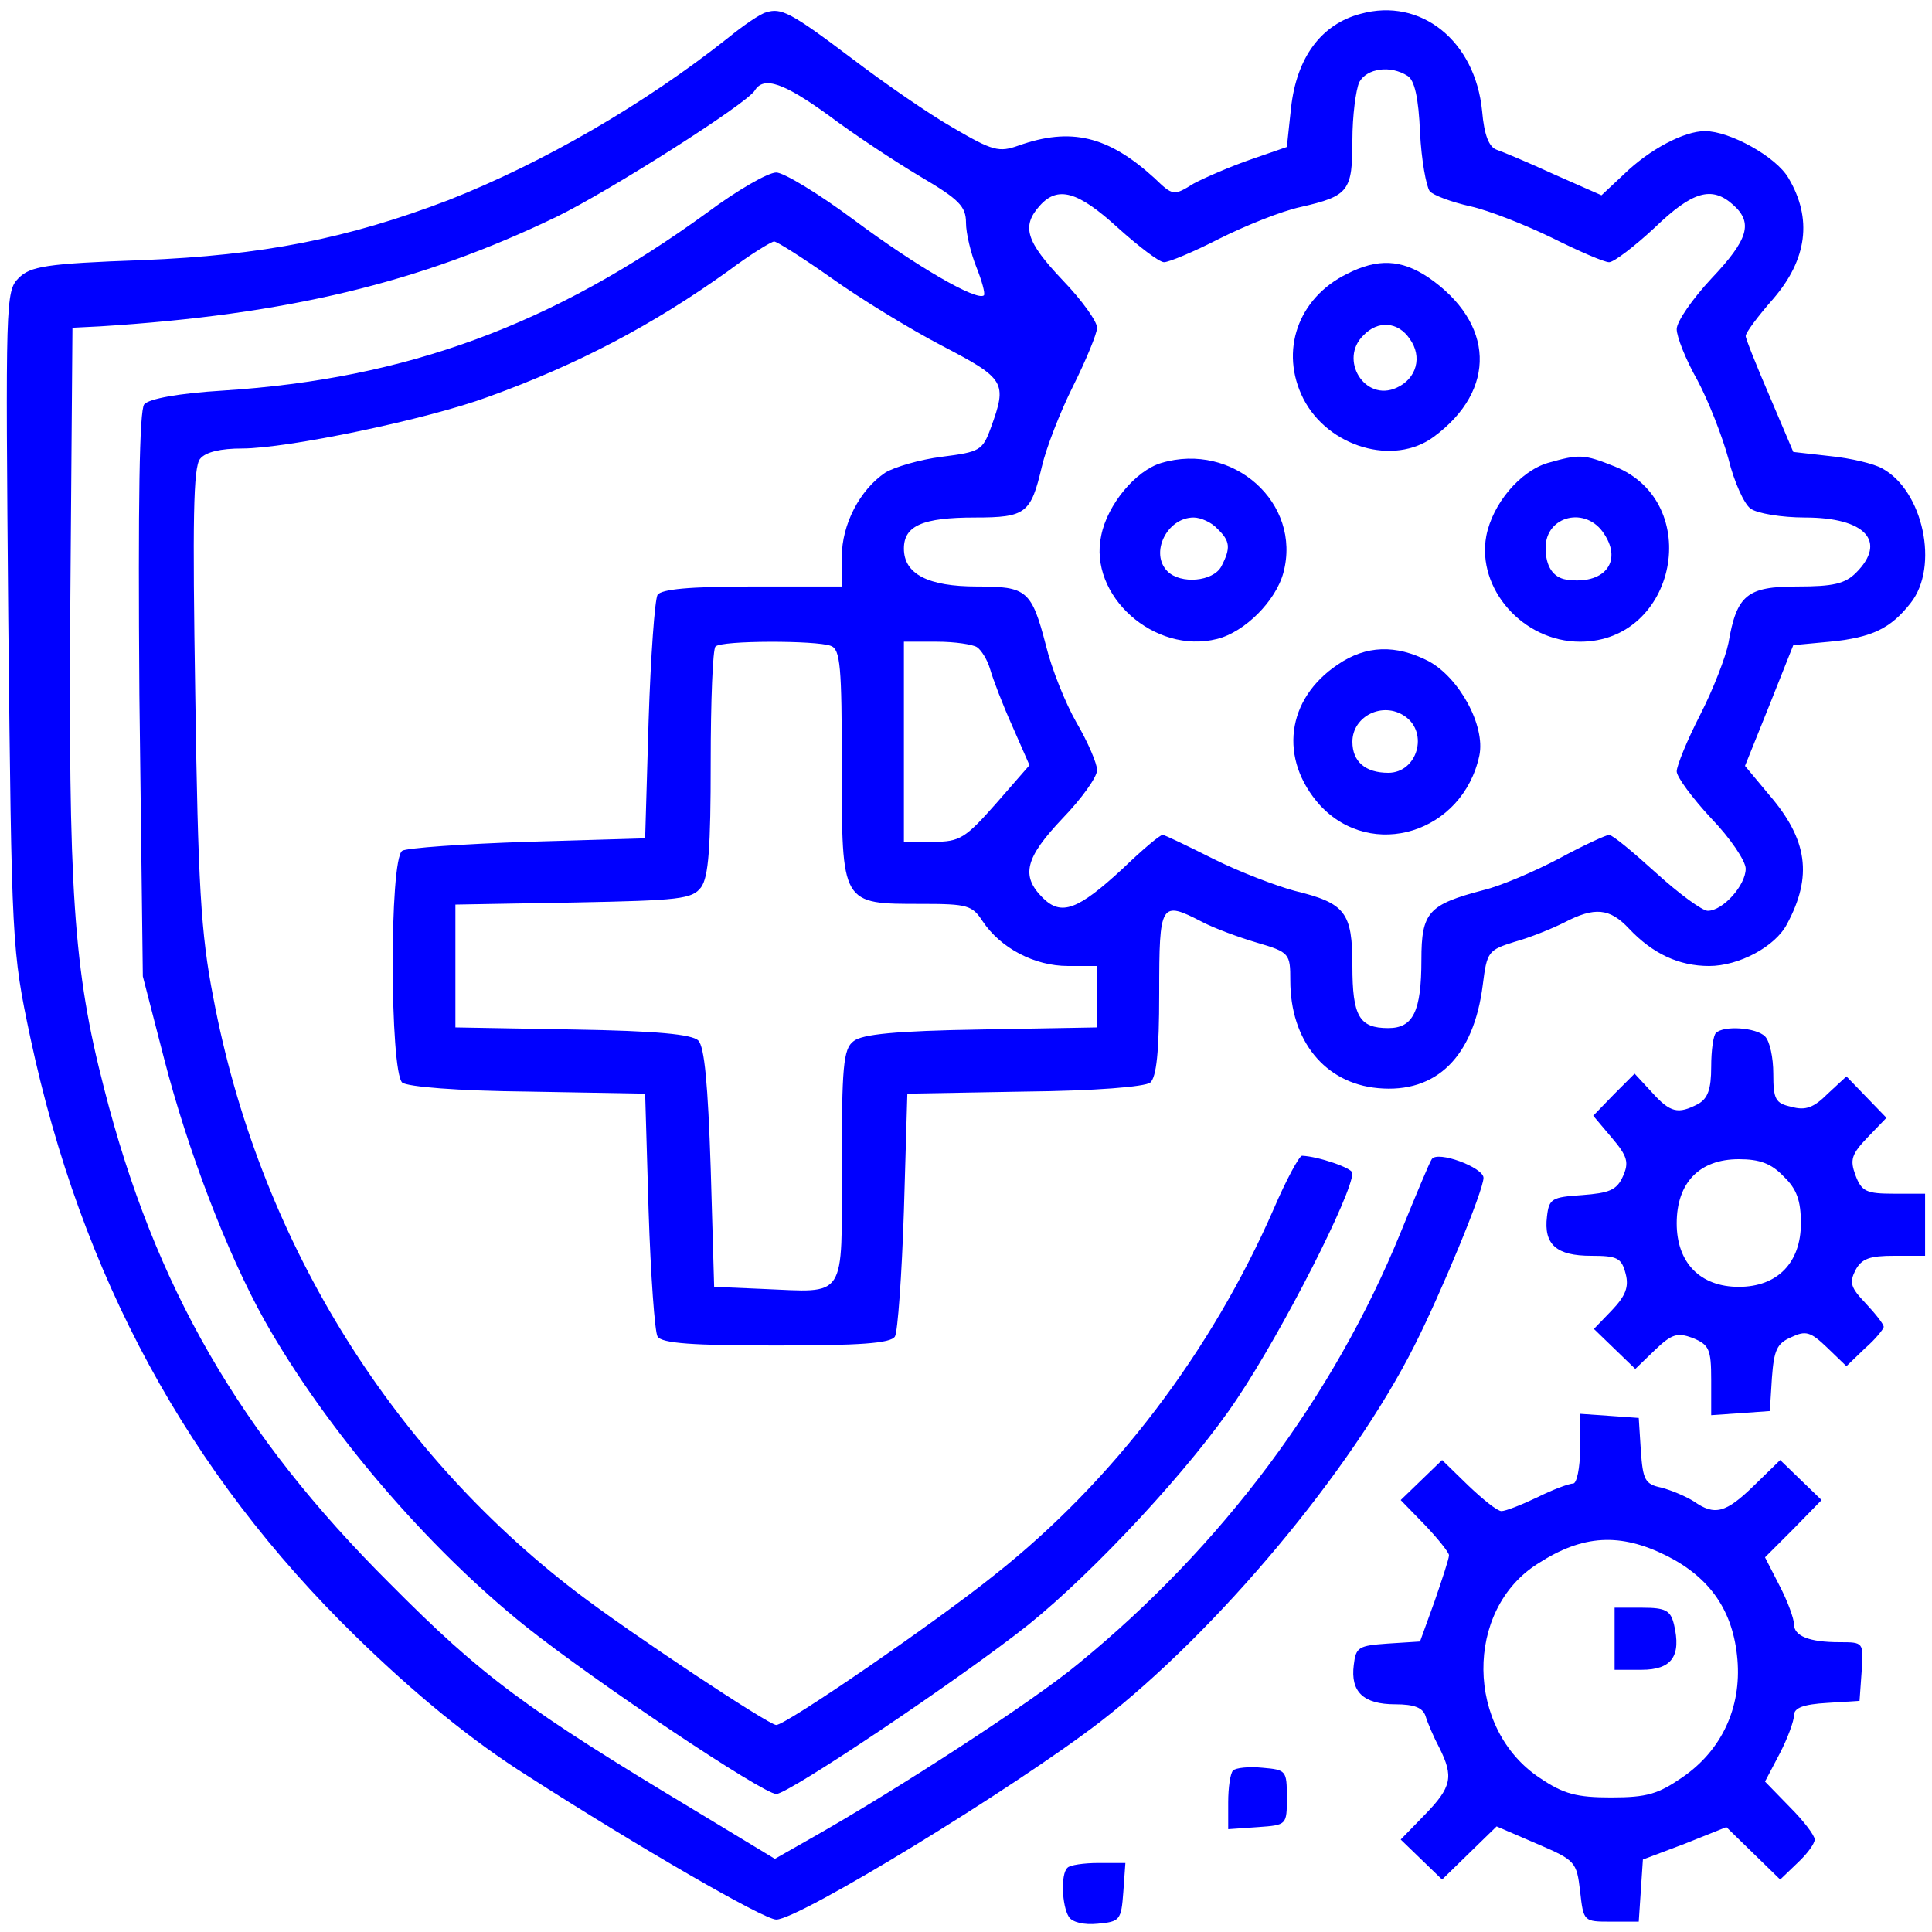
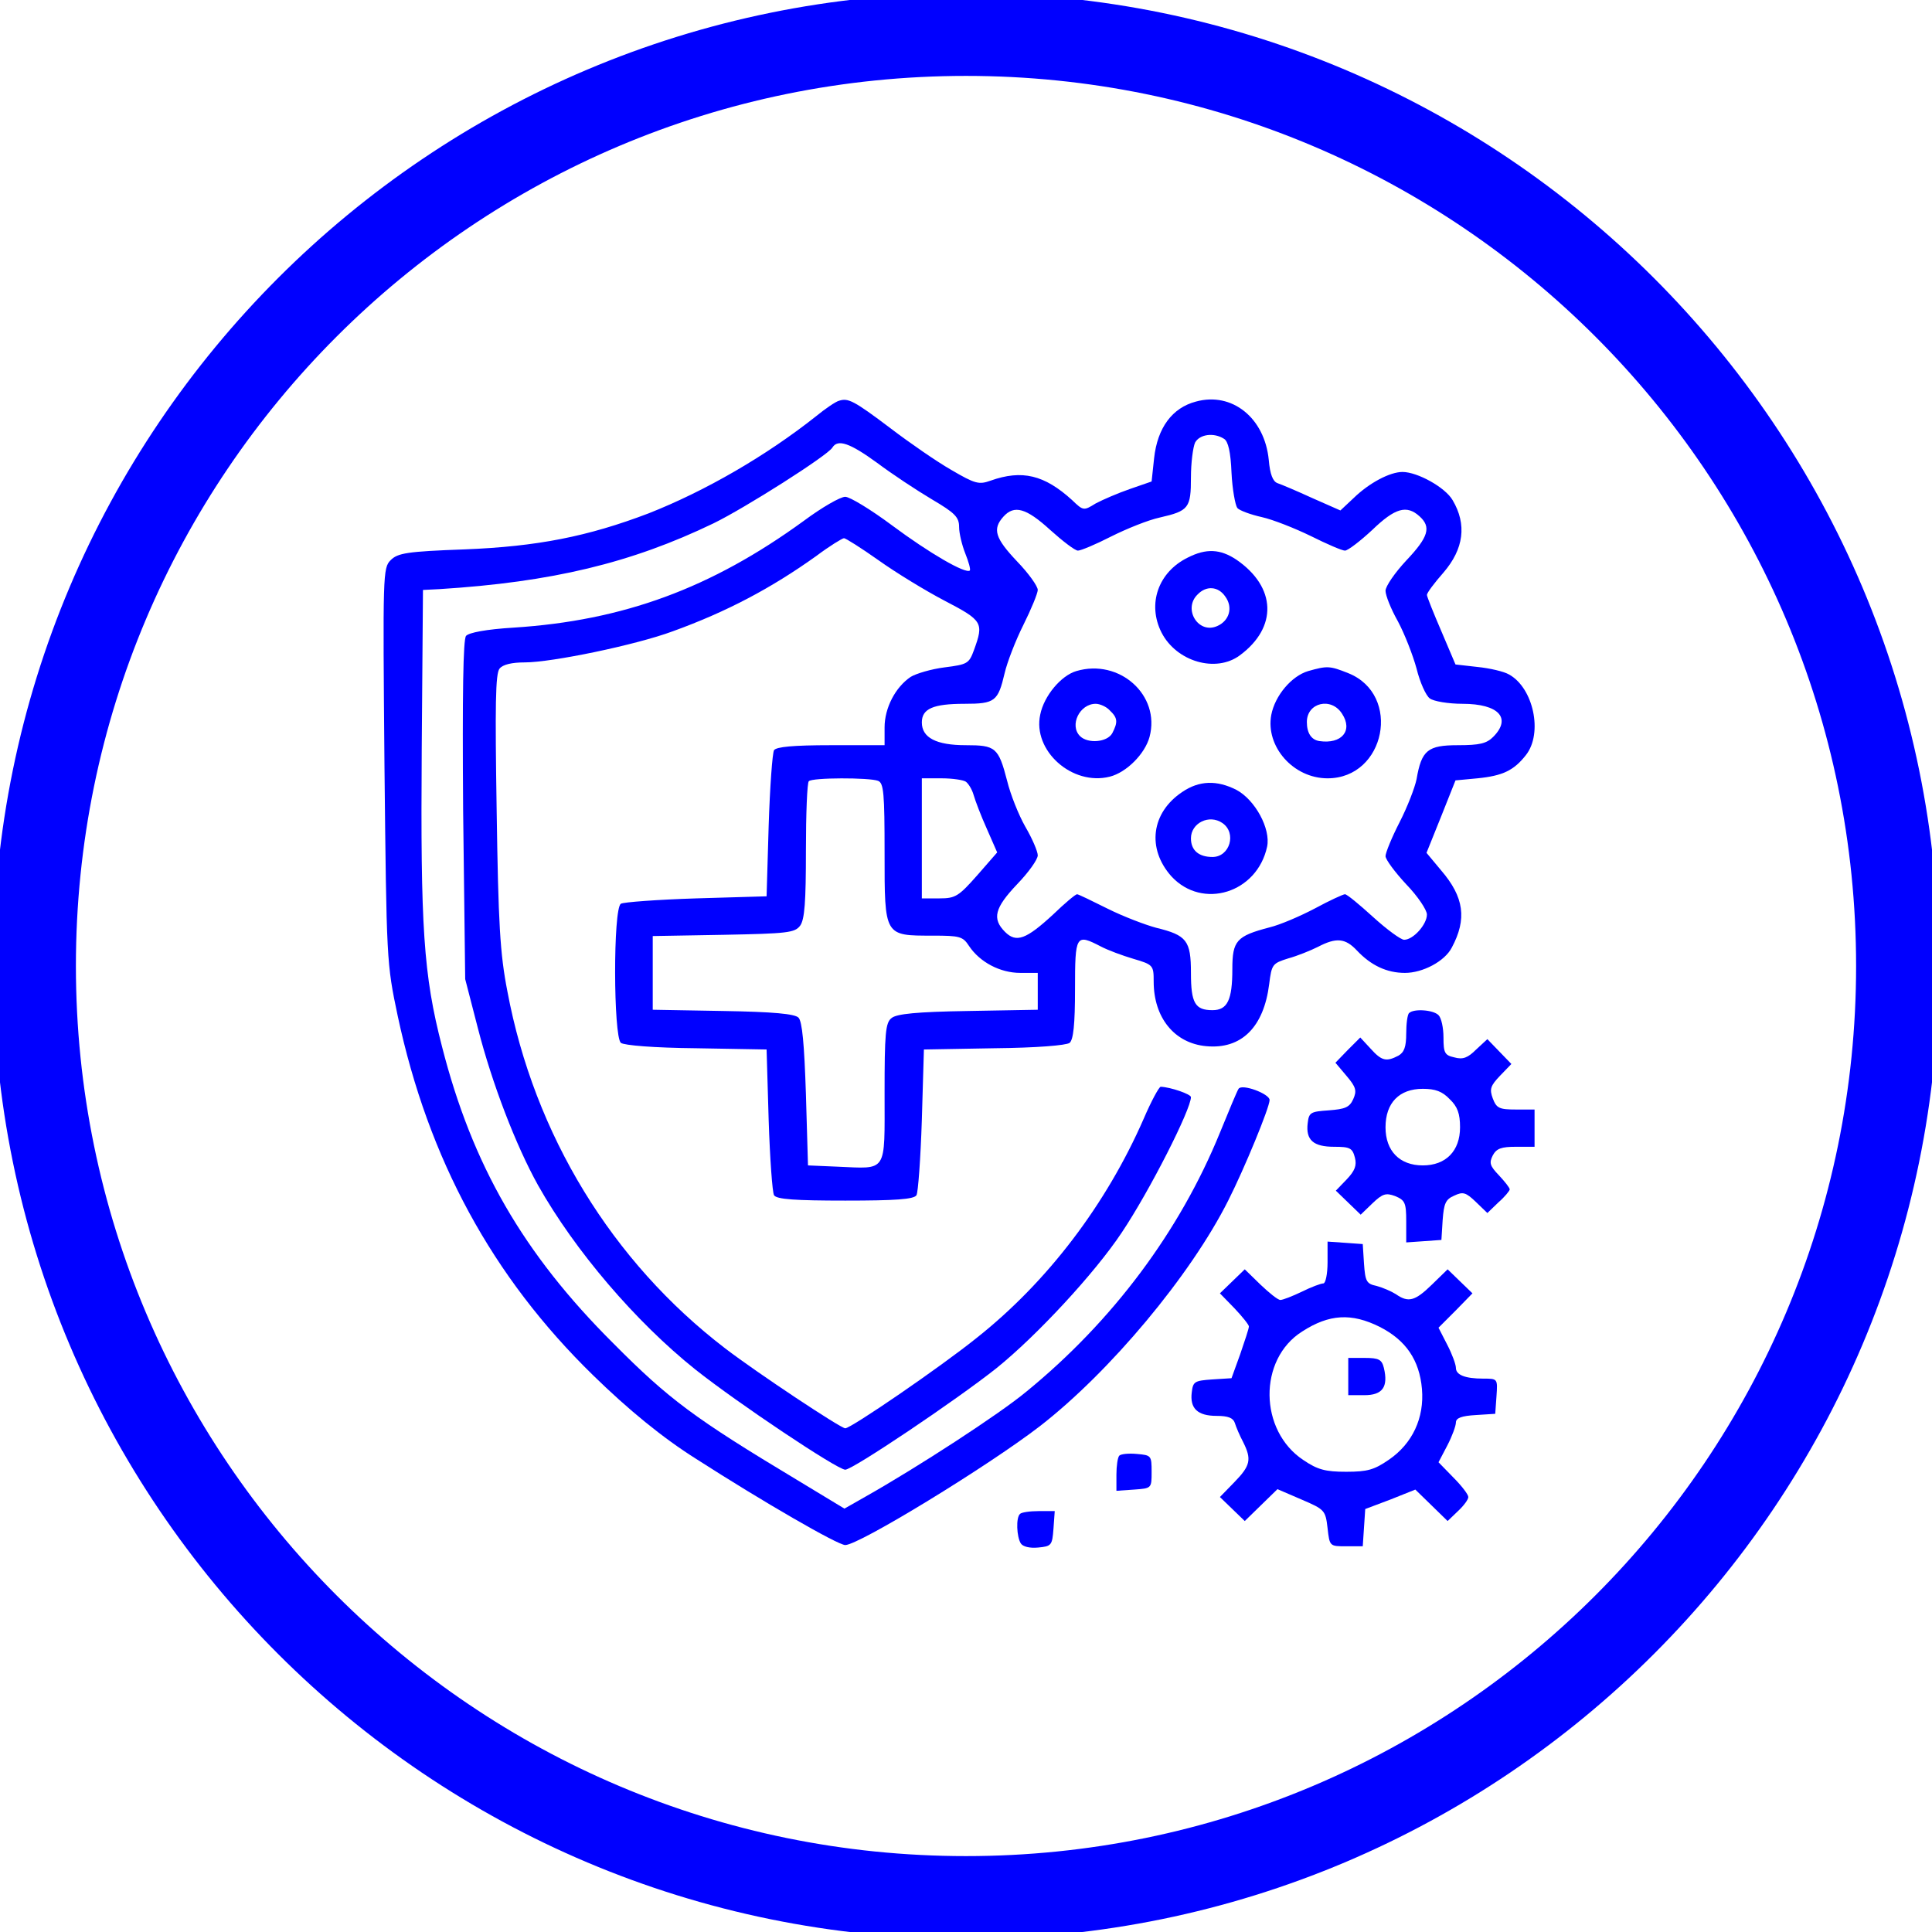
<svg xmlns="http://www.w3.org/2000/svg" version="1.0" width="280pt" height="280pt" viewBox="0 0 280 280" preserveAspectRatio="xMidYMid meet">
-   <g transform="translate(0,280) scale(0.1,-0.1)" fill="#0000FF" stroke="none">
-     <path d="M1110 2782 c-8 -2 -33 -19 -55 -37 -121 -96 -268 -181 -405 -235 -147 -56 -269 -80 -444 -87 -140 -5 -162 -9 -179 -26 -19 -19 -19 -33 -15 -496 5 -472 5 -477 32 -605 74 -346 228 -630 472 -868 85 -83 168 -151 249 -202 162 -104 342 -208 360 -208 33 0 344 190 470 287 169 131 364 364 455 545 39 77 100 225 100 243 0 15 -67 40 -75 27 -3 -4 -23 -52 -45 -106 -97 -238 -259 -455 -467 -625 -66 -55 -265 -184 -389 -254 l-51 -29 -114 69 c-248 149 -310 195 -444 330 -218 217 -341 431 -414 717 -45 174 -52 288 -49 718 l3 385 40 2 c271 17 463 63 662 159 76 37 276 164 287 183 13 21 42 11 108 -37 36 -27 95 -66 132 -88 56 -33 66 -43 66 -67 0 -15 7 -44 15 -64 8 -20 13 -38 11 -41 -10 -9 -98 42 -188 109 -51 38 -102 69 -113 69 -12 0 -57 -26 -100 -58 -224 -163 -436 -241 -701 -258 -66 -4 -108 -12 -115 -20 -7 -9 -9 -138 -7 -421 l5 -408 31 -120 c34 -132 91 -281 145 -378 89 -158 236 -330 380 -445 102 -81 343 -242 362 -242 18 0 268 168 365 245 97 78 238 230 303 328 67 100 167 297 167 327 0 7 -49 24 -73 25 -4 0 -23 -35 -41 -77 -90 -206 -232 -394 -404 -530 -87 -70 -303 -218 -317 -218 -11 0 -213 134 -290 193 -273 209 -461 516 -526 862 -18 92 -22 164 -26 437 -4 254 -3 331 7 343 8 10 30 15 61 15 65 0 268 42 357 75 130 47 238 104 347 182 32 24 63 43 67 43 4 0 42 -24 83 -53 42 -30 114 -74 160 -98 92 -48 95 -53 71 -119 -12 -33 -16 -35 -71 -42 -32 -4 -69 -15 -82 -23 -37 -25 -63 -75 -63 -122 l0 -43 -129 0 c-93 0 -132 -4 -138 -12 -4 -7 -10 -89 -13 -183 l-5 -170 -170 -5 c-93 -3 -176 -9 -182 -13 -19 -12 -18 -320 0 -336 8 -6 79 -12 183 -13 l169 -3 5 -170 c3 -93 9 -176 13 -182 6 -10 52 -13 172 -13 120 0 166 3 172 13 4 6 10 89 13 182 l5 170 169 3 c104 1 175 7 183 13 9 8 13 44 13 130 0 131 2 134 62 103 17 -9 52 -22 79 -30 48 -14 49 -16 49 -55 0 -87 50 -149 127 -156 85 -8 139 46 152 150 6 48 8 50 46 62 22 6 54 19 72 28 44 23 66 21 94 -9 34 -36 72 -54 116 -54 43 0 96 28 113 61 37 69 30 122 -26 187 l-35 42 35 87 35 88 53 5 c61 6 88 19 117 56 42 53 18 163 -41 195 -12 7 -46 15 -76 18 l-53 6 -34 80 c-19 44 -35 84 -35 88 0 5 18 29 40 54 49 57 57 116 22 175 -18 31 -85 68 -121 68 -30 0 -80 -26 -118 -63 l-32 -30 -68 30 c-37 17 -75 33 -84 36 -11 4 -18 21 -21 56 -10 102 -89 165 -176 141 -57 -15 -93 -63 -101 -137 l-6 -56 -52 -18 c-29 -10 -66 -26 -83 -35 -29 -18 -30 -18 -57 8 -67 61 -121 74 -197 47 -28 -10 -37 -8 -95 26 -35 20 -100 65 -146 100 -90 68 -103 74 -125 67z m930 -92 c10 -6 16 -32 18 -82 2 -40 9 -78 14 -85 5 -6 32 -16 59 -22 27 -6 80 -27 119 -46 38 -19 75 -35 82 -35 7 0 37 23 66 50 55 53 83 61 114 33 29 -26 22 -50 -32 -107 -27 -29 -50 -62 -50 -73 0 -11 13 -44 30 -74 16 -30 36 -81 45 -114 8 -33 23 -66 32 -72 9 -7 45 -13 79 -13 88 0 119 -35 74 -80 -16 -16 -33 -20 -85 -20 -73 0 -88 -12 -100 -82 -4 -20 -22 -67 -41 -104 -19 -37 -34 -74 -34 -82 0 -8 23 -39 50 -68 28 -29 50 -62 50 -73 0 -24 -33 -61 -55 -61 -8 0 -42 25 -75 55 -33 30 -63 55 -68 55 -4 0 -37 -15 -72 -34 -36 -19 -85 -40 -110 -46 -80 -21 -90 -32 -90 -101 0 -75 -12 -99 -48 -99 -42 0 -52 17 -52 90 0 78 -10 91 -84 109 -26 7 -79 27 -117 46 -38 19 -71 35 -74 35 -4 0 -30 -22 -58 -49 -65 -60 -89 -69 -116 -42 -32 32 -25 58 29 115 28 29 50 60 50 70 0 9 -13 40 -30 69 -16 28 -36 78 -44 111 -21 81 -28 86 -100 86 -71 0 -106 18 -106 55 0 33 27 45 103 45 74 0 81 6 97 74 6 26 26 78 45 116 19 38 35 77 35 85 0 9 -22 40 -50 69 -53 56 -60 78 -33 108 26 29 55 21 113 -32 30 -27 60 -50 67 -50 7 0 43 15 80 34 38 19 90 40 118 46 70 16 75 23 75 97 0 35 5 73 10 84 11 20 45 25 70 9z m-836 -826 c14 -5 16 -30 16 -175 0 -201 -1 -199 116 -199 66 0 73 -2 88 -25 26 -39 75 -65 124 -65 l42 0 0 -44 0 -45 -168 -3 c-125 -2 -173 -7 -185 -17 -15 -11 -17 -38 -17 -182 0 -195 8 -182 -115 -177 l-70 3 -5 172 c-4 122 -9 176 -18 185 -9 9 -60 14 -182 16 l-170 3 0 89 0 89 171 3 c155 3 172 5 185 22 11 15 14 58 14 181 0 89 3 165 7 168 8 9 146 9 167 1z m212 -2 c6 -4 15 -18 19 -32 4 -14 18 -51 32 -82 l25 -57 -48 -55 c-45 -51 -53 -56 -91 -56 l-43 0 0 145 0 145 48 0 c26 0 52 -4 58 -8z" />
-     <path d="M1952 2403 c-71 -35 -98 -112 -63 -181 36 -70 131 -98 189 -55 92 68 88 165 -8 231 -39 26 -73 28 -118 5z m91 -94 c19 -26 10 -58 -19 -71 -46 -21 -84 41 -48 76 21 22 50 20 67 -5z" />
-     <path d="M1683 2129 c-37 -11 -78 -60 -87 -105 -19 -87 77 -173 168 -150 40 10 85 55 96 96 27 101 -73 190 -177 159z m81 -95 c19 -18 20 -28 6 -55 -12 -22 -59 -26 -78 -7 -26 26 -1 78 38 78 10 0 26 -7 34 -16z" />
-     <path d="M2243 2129 c-40 -12 -80 -59 -89 -106 -14 -76 53 -153 136 -153 140 0 180 202 50 254 -45 18 -51 18 -97 5z m82 -103 c27 -41 -1 -74 -55 -66 -19 3 -30 19 -30 46 0 47 59 61 85 20z" />
-     <path d="M1939 1837 c-75 -50 -86 -137 -26 -204 75 -81 207 -40 231 72 9 43 -29 113 -74 137 -47 24 -90 23 -131 -5z m97 -75 c35 -24 18 -82 -24 -82 -33 0 -52 16 -52 45 0 37 44 59 76 37z" />
-     <path d="M2487 1303 c-4 -3 -7 -26 -7 -49 0 -33 -5 -46 -19 -54 -29 -15 -40 -13 -67 17 l-25 27 -30 -30 -30 -31 27 -32 c23 -27 25 -36 16 -56 -9 -20 -20 -24 -59 -27 -44 -3 -48 -5 -51 -31 -5 -41 14 -57 64 -57 38 0 44 -3 50 -26 5 -19 0 -32 -20 -53 l-26 -27 30 -29 30 -29 28 27 c25 24 33 26 55 18 24 -10 27 -16 27 -61 l0 -51 43 3 42 3 3 48 c3 40 7 50 28 59 21 10 28 8 52 -15 l28 -27 27 26 c15 13 27 28 27 31 0 4 -12 19 -26 34 -22 23 -24 30 -15 48 9 17 21 21 56 21 l45 0 0 45 0 45 -45 0 c-40 0 -47 3 -56 27 -8 22 -6 30 18 55 l27 28 -29 30 -29 30 -27 -25 c-20 -20 -32 -25 -53 -19 -23 5 -26 11 -26 48 0 23 -5 47 -12 54 -13 13 -60 16 -71 5z m98 -208 c19 -18 25 -35 25 -68 0 -57 -34 -92 -90 -92 -56 0 -90 35 -90 92 0 59 33 93 90 93 30 0 47 -6 65 -25z" />
-     <path d="M2290 701 c0 -29 -5 -51 -10 -51 -6 0 -30 -9 -52 -20 -23 -11 -46 -20 -52 -20 -6 0 -27 17 -48 37 l-38 37 -30 -29 -30 -29 35 -36 c19 -20 35 -40 35 -44 0 -5 -10 -35 -21 -67 l-21 -58 -47 -3 c-42 -3 -46 -5 -49 -31 -5 -39 14 -57 60 -57 28 0 40 -5 44 -17 3 -10 12 -31 20 -46 21 -42 18 -57 -21 -97 l-35 -36 30 -29 30 -29 40 39 39 38 58 -25 c56 -24 58 -26 63 -69 5 -44 5 -44 45 -44 l40 0 3 45 3 45 61 23 60 24 39 -38 39 -38 25 24 c14 13 25 28 25 34 0 6 -16 27 -36 47 l-36 37 21 40 c12 23 21 48 21 56 0 11 14 16 48 18 l47 3 3 42 c3 43 3 43 -32 43 -44 0 -66 9 -66 26 0 8 -9 33 -21 56 l-21 41 41 41 41 42 -30 29 -30 29 -38 -37 c-41 -40 -57 -44 -87 -23 -11 7 -32 16 -47 20 -24 5 -27 11 -30 54 l-3 47 -42 3 -43 3 0 -50z m126 -156 c63 -32 96 -80 102 -150 6 -70 -23 -132 -80 -171 -35 -24 -51 -29 -103 -29 -50 0 -69 5 -103 28 -108 71 -110 244 -3 311 65 42 119 45 187 11z" />
-     <path d="M2340 425 l0 -45 39 0 c44 0 58 20 47 66 -5 20 -12 24 -46 24 l-40 0 0 -45z" />
-     <path d="M1787 234 c-4 -4 -7 -25 -7 -46 l0 -39 43 3 c42 3 42 3 42 43 0 39 -1 40 -35 43 -20 2 -39 0 -43 -4z" />
-     <path d="M1547 93 c-10 -9 -8 -55 2 -71 5 -8 22 -12 42 -10 32 3 34 5 37 46 l3 42 -39 0 c-21 0 -42 -3 -45 -7z" />
+   <g transform="translate(55,225) scale(0.06,-0.06)" fill="#0000FF" stroke="none">
+     <path d="M1110 2782 c-8 -2 -33 -19 -55 -37 -121 -96 -268 -181 -405 -235  -147 -56 -269 -80 -444 -87 -140 -5 -162 -9 -179 -26 -19 -19 -19 -33 -15  -496 5 -472 5 -477 32 -605 74 -346 228 -630 472 -868 85 -83 168 -151 249  -202 162 -104 342 -208 360 -208 33 0 344 190 470 287 169 131 364 364 455  545 39 77 100 225 100 243 0 15 -67 40 -75 27 -3 -4 -23 -52 -45 -106 -97  -238 -259 -455 -467 -625 -66 -55 -265 -184 -389 -254 l-51 -29 -114 69 c-248  149 -310 195 -444 330 -218 217 -341 431 -414 717 -45 174 -52 288 -49 718 l3  385 40 2 c271 17 463 63 662 159 76 37 276 164 287 183 13 21 42 11 108 -37  36 -27 95 -66 132 -88 56 -33 66 -43 66 -67 0 -15 7 -44 15 -64 8 -20 13 -38  11 -41 -10 -9 -98 42 -188 109 -51 38 -102 69 -113 69 -12 0 -57 -26 -100 -58  -224 -163 -436 -241 -701 -258 -66 -4 -108 -12 -115 -20 -7 -9 -9 -138 -7  -421 l5 -408 31 -120 c34 -132 91 -281 145 -378 89 -158 236 -330 380 -445  102 -81 343 -242 362 -242 18 0 268 168 365 245 97 78 238 230 303 328 67 100  167 297 167 327 0 7 -49 24 -73 25 -4 0 -23 -35 -41 -77 -90 -206 -232 -394  -404 -530 -87 -70 -303 -218 -317 -218 -11 0 -213 134 -290 193 -273 209 -461  516 -526 862 -18 92 -22 164 -26 437 -4 254 -3 331 7 343 8 10 30 15 61 15 65  0 268 42 357 75 130 47 238 104 347 182 32 24 63 43 67 43 4 0 42 -24 83 -53  42 -30 114 -74 160 -98 92 -48 95 -53 71 -119 -12 -33 -16 -35 -71 -42 -32 -4  -69 -15 -82 -23 -37 -25 -63 -75 -63 -122 l0 -43 -129 0 c-93 0 -132 -4 -138  -12 -4 -7 -10 -89 -13 -183 l-5 -170 -170 -5 c-93 -3 -176 -9 -182 -13 -19  -12 -18 -320 0 -336 8 -6 79 -12 183 -13 l169 -3 5 -170 c3 -93 9 -176 13  -182 6 -10 52 -13 172 -13 120 0 166 3 172 13 4 6 10 89 13 182 l5 170 169 3  c104 1 175 7 183 13 9 8 13 44 13 130 0 131 2 134 62 103 17 -9 52 -22 79 -30  48 -14 49 -16 49 -55 0 -87 50 -149 127 -156 85 -8 139 46 152 150 6 48 8 50  46 62 22 6 54 19 72 28 44 23 66 21 94 -9 34 -36 72 -54 116 -54 43 0 96 28  113 61 37 69 30 122 -26 187 l-35 42 35 87 35 88 53 5 c61 6 88 19 117 56 42  53 18 163 -41 195 -12 7 -46 15 -76 18 l-53 6 -34 80 c-19 44 -35 84 -35 88 0  5 18 29 40 54 49 57 57 116 22 175 -18 31 -85 68 -121 68 -30 0 -80 -26 -118  -63 l-32 -30 -68 30 c-37 17 -75 33 -84 36 -11 4 -18 21 -21 56 -10 102 -89  165 -176 141 -57 -15 -93 -63 -101 -137 l-6 -56 -52 -18 c-29 -10 -66 -26 -83  -35 -29 -18 -30 -18 -57 8 -67 61 -121 74 -197 47 -28 -10 -37 -8 -95 26 -35  20 -100 65 -146 100 -90 68 -103 74 -125 67z m930 -92 c10 -6 16 -32 18 -82 2  -40 9 -78 14 -85 5 -6 32 -16 59 -22 27 -6 80 -27 119 -46 38 -19 75 -35 82  -35 7 0 37 23 66 50 55 53 83 61 114 33 29 -26 22 -50 -32 -107 -27 -29 -50  -62 -50 -73 0 -11 13 -44 30 -74 16 -30 36 -81 45 -114 8 -33 23 -66 32 -72 9  -7 45 -13 79 -13 88 0 119 -35 74 -80 -16 -16 -33 -20 -85 -20 -73 0 -88 -12  -100 -82 -4 -20 -22 -67 -41 -104 -19 -37 -34 -74 -34 -82 0 -8 23 -39 50 -68  28 -29 50 -62 50 -73 0 -24 -33 -61 -55 -61 -8 0 -42 25 -75 55 -33 30 -63 55  -68 55 -4 0 -37 -15 -72 -34 -36 -19 -85 -40 -110 -46 -80 -21 -90 -32 -90  -101 0 -75 -12 -99 -48 -99 -42 0 -52 17 -52 90 0 78 -10 91 -84 109 -26 7  -79 27 -117 46 -38 19 -71 35 -74 35 -4 0 -30 -22 -58 -49 -65 -60 -89 -69  -116 -42 -32 32 -25 58 29 115 28 29 50 60 50 70 0 9 -13 40 -30 69 -16 28  -36 78 -44 111 -21 81 -28 86 -100 86 -71 0 -106 18 -106 55 0 33 27 45 103  45 74 0 81 6 97 74 6 26 26 78 45 116 19 38 35 77 35 85 0 9 -22 40 -50 69  -53 56 -60 78 -33 108 26 29 55 21 113 -32 30 -27 60 -50 67 -50 7 0 43 15 80  34 38 19 90 40 118 46 70 16 75 23 75 97 0 35 5 73 10 84 11 20 45 25 70 9z  m-836 -826 c14 -5 16 -30 16 -175 0 -201 -1 -199 116 -199 66 0 73 -2 88 -25  26 -39 75 -65 124 -65 l42 0 0 -44 0 -45 -168 -3 c-125 -2 -173 -7 -185 -17  -15 -11 -17 -38 -17 -182 0 -195 8 -182 -115 -177 l-70 3 -5 172 c-4 122 -9  176 -18 185 -9 9 -60 14 -182 16 l-170 3 0 89 0 89 171 3 c155 3 172 5 185 22  11 15 14 58 14 181 0 89 3 165 7 168 8 9 146 9 167 1z m212 -2 c6 -4 15 -18  19 -32 4 -14 18 -51 32 -82 l25 -57 -48 -55 c-45 -51 -53 -56 -91 -56 l-43 0  0 145 0 145 48 0 c26 0 52 -4 58 -8z" />
+     <path d="M1952 2403 c-71 -35 -98 -112 -63 -181 36 -70 131 -98 189 -55 92 68  88 165 -8 231 -39 26 -73 28 -118 5z m91 -94 c19 -26 10 -58 -19 -71 -46 -21  -84 41 -48 76 21 22 50 20 67 -5z" />
+     <path d="M1683 2129 c-37 -11 -78 -60 -87 -105 -19 -87 77 -173 168 -150 40  10 85 55 96 96 27 101 -73 190 -177 159z m81 -95 c19 -18 20 -28 6 -55 -12  -22 -59 -26 -78 -7 -26 26 -1 78 38 78 10 0 26 -7 34 -16z" />
+     <path d="M2243 2129 c-40 -12 -80 -59 -89 -106 -14 -76 53 -153 136 -153 140  0 180 202 50 254 -45 18 -51 18 -97 5z m82 -103 c27 -41 -1 -74 -55 -66 -19 3  -30 19 -30 46 0 47 59 61 85 20z" />
+     <path d="M1939 1837 c-75 -50 -86 -137 -26 -204 75 -81 207 -40 231 72 9 43  -29 113 -74 137 -47 24 -90 23 -131 -5z m97 -75 c35 -24 18 -82 -24 -82 -33 0  -52 16 -52 45 0 37 44 59 76 37z" />
+     <path d="M2487 1303 c-4 -3 -7 -26 -7 -49 0 -33 -5 -46 -19 -54 -29 -15 -40  -13 -67 17 l-25 27 -30 -30 -30 -31 27 -32 c23 -27 25 -36 16 -56 -9 -20 -20  -24 -59 -27 -44 -3 -48 -5 -51 -31 -5 -41 14 -57 64 -57 38 0 44 -3 50 -26 5  -19 0 -32 -20 -53 l-26 -27 30 -29 30 -29 28 27 c25 24 33 26 55 18 24 -10 27  -16 27 -61 l0 -51 43 3 42 3 3 48 c3 40 7 50 28 59 21 10 28 8 52 -15 l28 -27  27 26 c15 13 27 28 27 31 0 4 -12 19 -26 34 -22 23 -24 30 -15 48 9 17 21 21  56 21 l45 0 0 45 0 45 -45 0 c-40 0 -47 3 -56 27 -8 22 -6 30 18 55 l27 28  -29 30 -29 30 -27 -25 c-20 -20 -32 -25 -53 -19 -23 5 -26 11 -26 48 0 23 -5  47 -12 54 -13 13 -60 16 -71 5z m98 -208 c19 -18 25 -35 25 -68 0 -57 -34 -92  -90 -92 -56 0 -90 35 -90 92 0 59 33 93 90 93 30 0 47 -6 65 -25z" />
+     <path d="M2290 701 c0 -29 -5 -51 -10 -51 -6 0 -30 -9 -52 -20 -23 -11 -46  -20 -52 -20 -6 0 -27 17 -48 37 l-38 37 -30 -29 -30 -29 35 -36 c19 -20 35  -40 35 -44 0 -5 -10 -35 -21 -67 l-21 -58 -47 -3 c-42 -3 -46 -5 -49 -31 -5  -39 14 -57 60 -57 28 0 40 -5 44 -17 3 -10 12 -31 20 -46 21 -42 18 -57 -21  -97 l-35 -36 30 -29 30 -29 40 39 39 38 58 -25 c56 -24 58 -26 63 -69 5 -44 5  -44 45 -44 l40 0 3 45 3 45 61 23 60 24 39 -38 39 -38 25 24 c14 13 25 28 25  34 0 6 -16 27 -36 47 l-36 37 21 40 c12 23 21 48 21 56 0 11 14 16 48 18 l47  3 3 42 c3 43 3 43 -32 43 -44 0 -66 9 -66 26 0 8 -9 33 -21 56 l-21 41 41 41  41 42 -30 29 -30 29 -38 -37 c-41 -40 -57 -44 -87 -23 -11 7 -32 16 -47 20  -24 5 -27 11 -30 54 l-3 47 -42 3 -43 3 0 -50z m126 -156 c63 -32 96 -80 102  -150 6 -70 -23 -132 -80 -171 -35 -24 -51 -29 -103 -29 -50 0 -69 5 -103 28  -108 71 -110 244 -3 311 65 42 119 45 187 11z" />
+     <path d="M2340 425 l0 -45 39 0 c44 0 58 20 47 66 -5 20 -12 24 -46 24 l-40 0  0 -45z" />
+     <path d="M1787 234 c-4 -4 -7 -25 -7 -46 l0 -39 43 3 c42 3 42 3 42 43 0 39  -1 40 -35 43 -20 2 -39 0 -43 -4z" />
+     <path d="M1547 93 c-10 -9 -8 -55 2 -71 5 -8 22 -12 42 -10 32 3 34 5 37 46  l3 42 -39 0 c-21 0 -42 -3 -45 -7z" />
  </g>
+   <circle cx="140" cy="140" r="135" fill="none" stroke="#0000FF" stroke-width="12" />
</svg>
